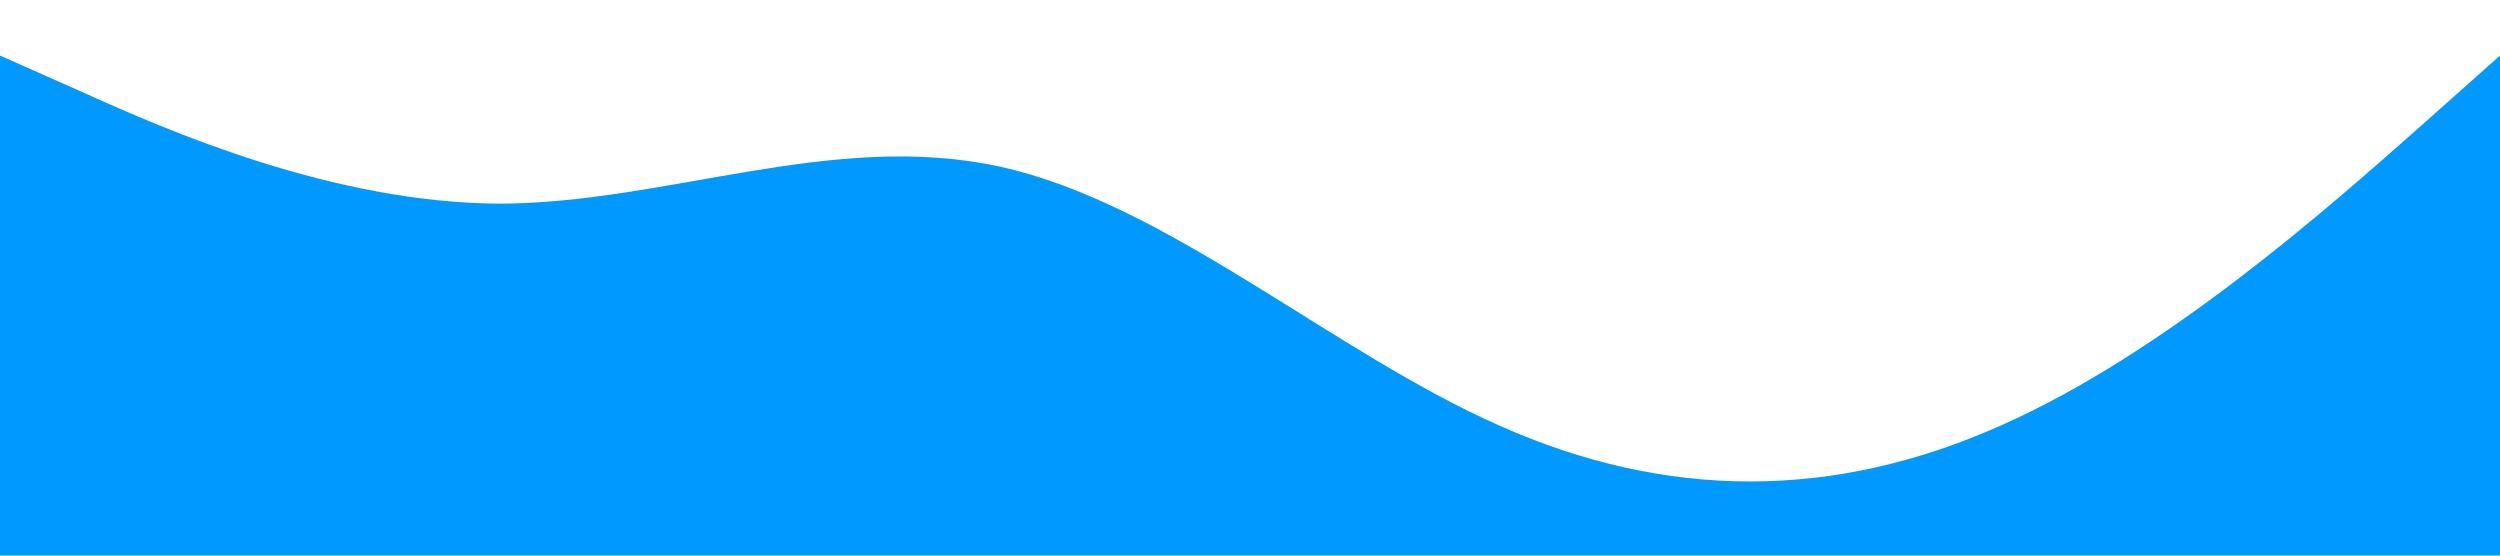
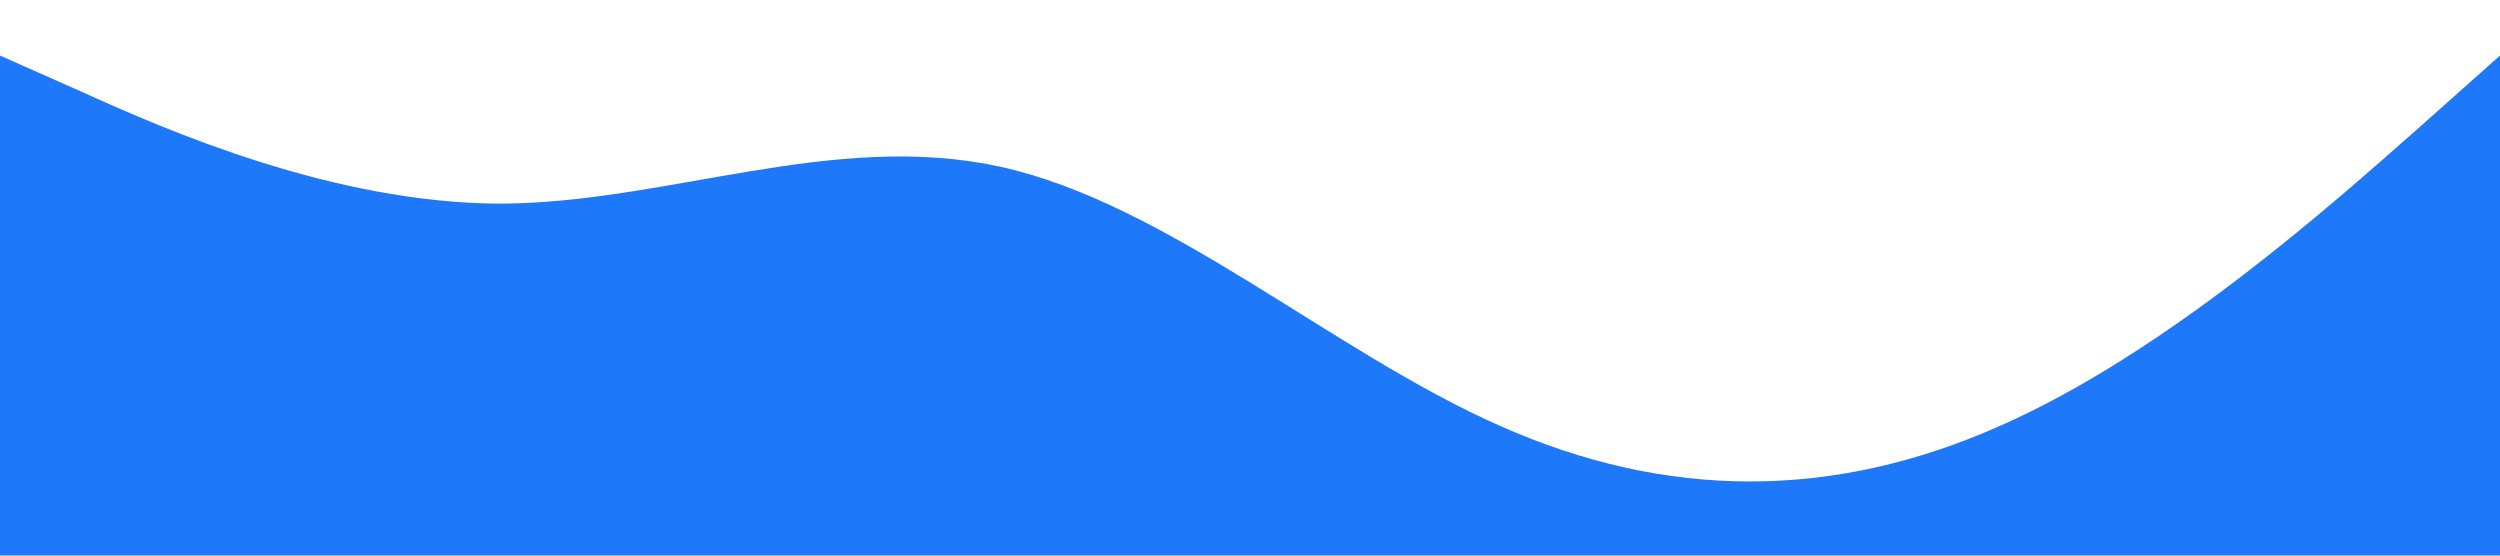
<svg xmlns="http://www.w3.org/2000/svg" preserveAspectRatio="none" viewBox="0 0 1440 320">
-   <path fill="#0099ff" fill-opacity="1" d="M0,32L48,53.3C96,75,192,117,288,117.3C384,117,480,75,576,96C672,117,768,203,864,245.3C960,288,1056,288,1152,245.3C1248,203,1344,117,1392,74.7L1440,32L1440,320L1392,320C1344,320,1248,320,1152,320C1056,320,960,320,864,320C768,320,672,320,576,320C480,320,384,320,288,320C192,320,96,320,48,320L0,320Z" />
+   <path fill="#1d78fa" fill-opacity="1" d="M0,32L48,53.3C96,75,192,117,288,117.3C384,117,480,75,576,96C672,117,768,203,864,245.3C960,288,1056,288,1152,245.3C1248,203,1344,117,1392,74.7L1440,32L1440,320L1392,320C1344,320,1248,320,1152,320C1056,320,960,320,864,320C768,320,672,320,576,320C480,320,384,320,288,320C192,320,96,320,48,320L0,320Z" />
</svg>
